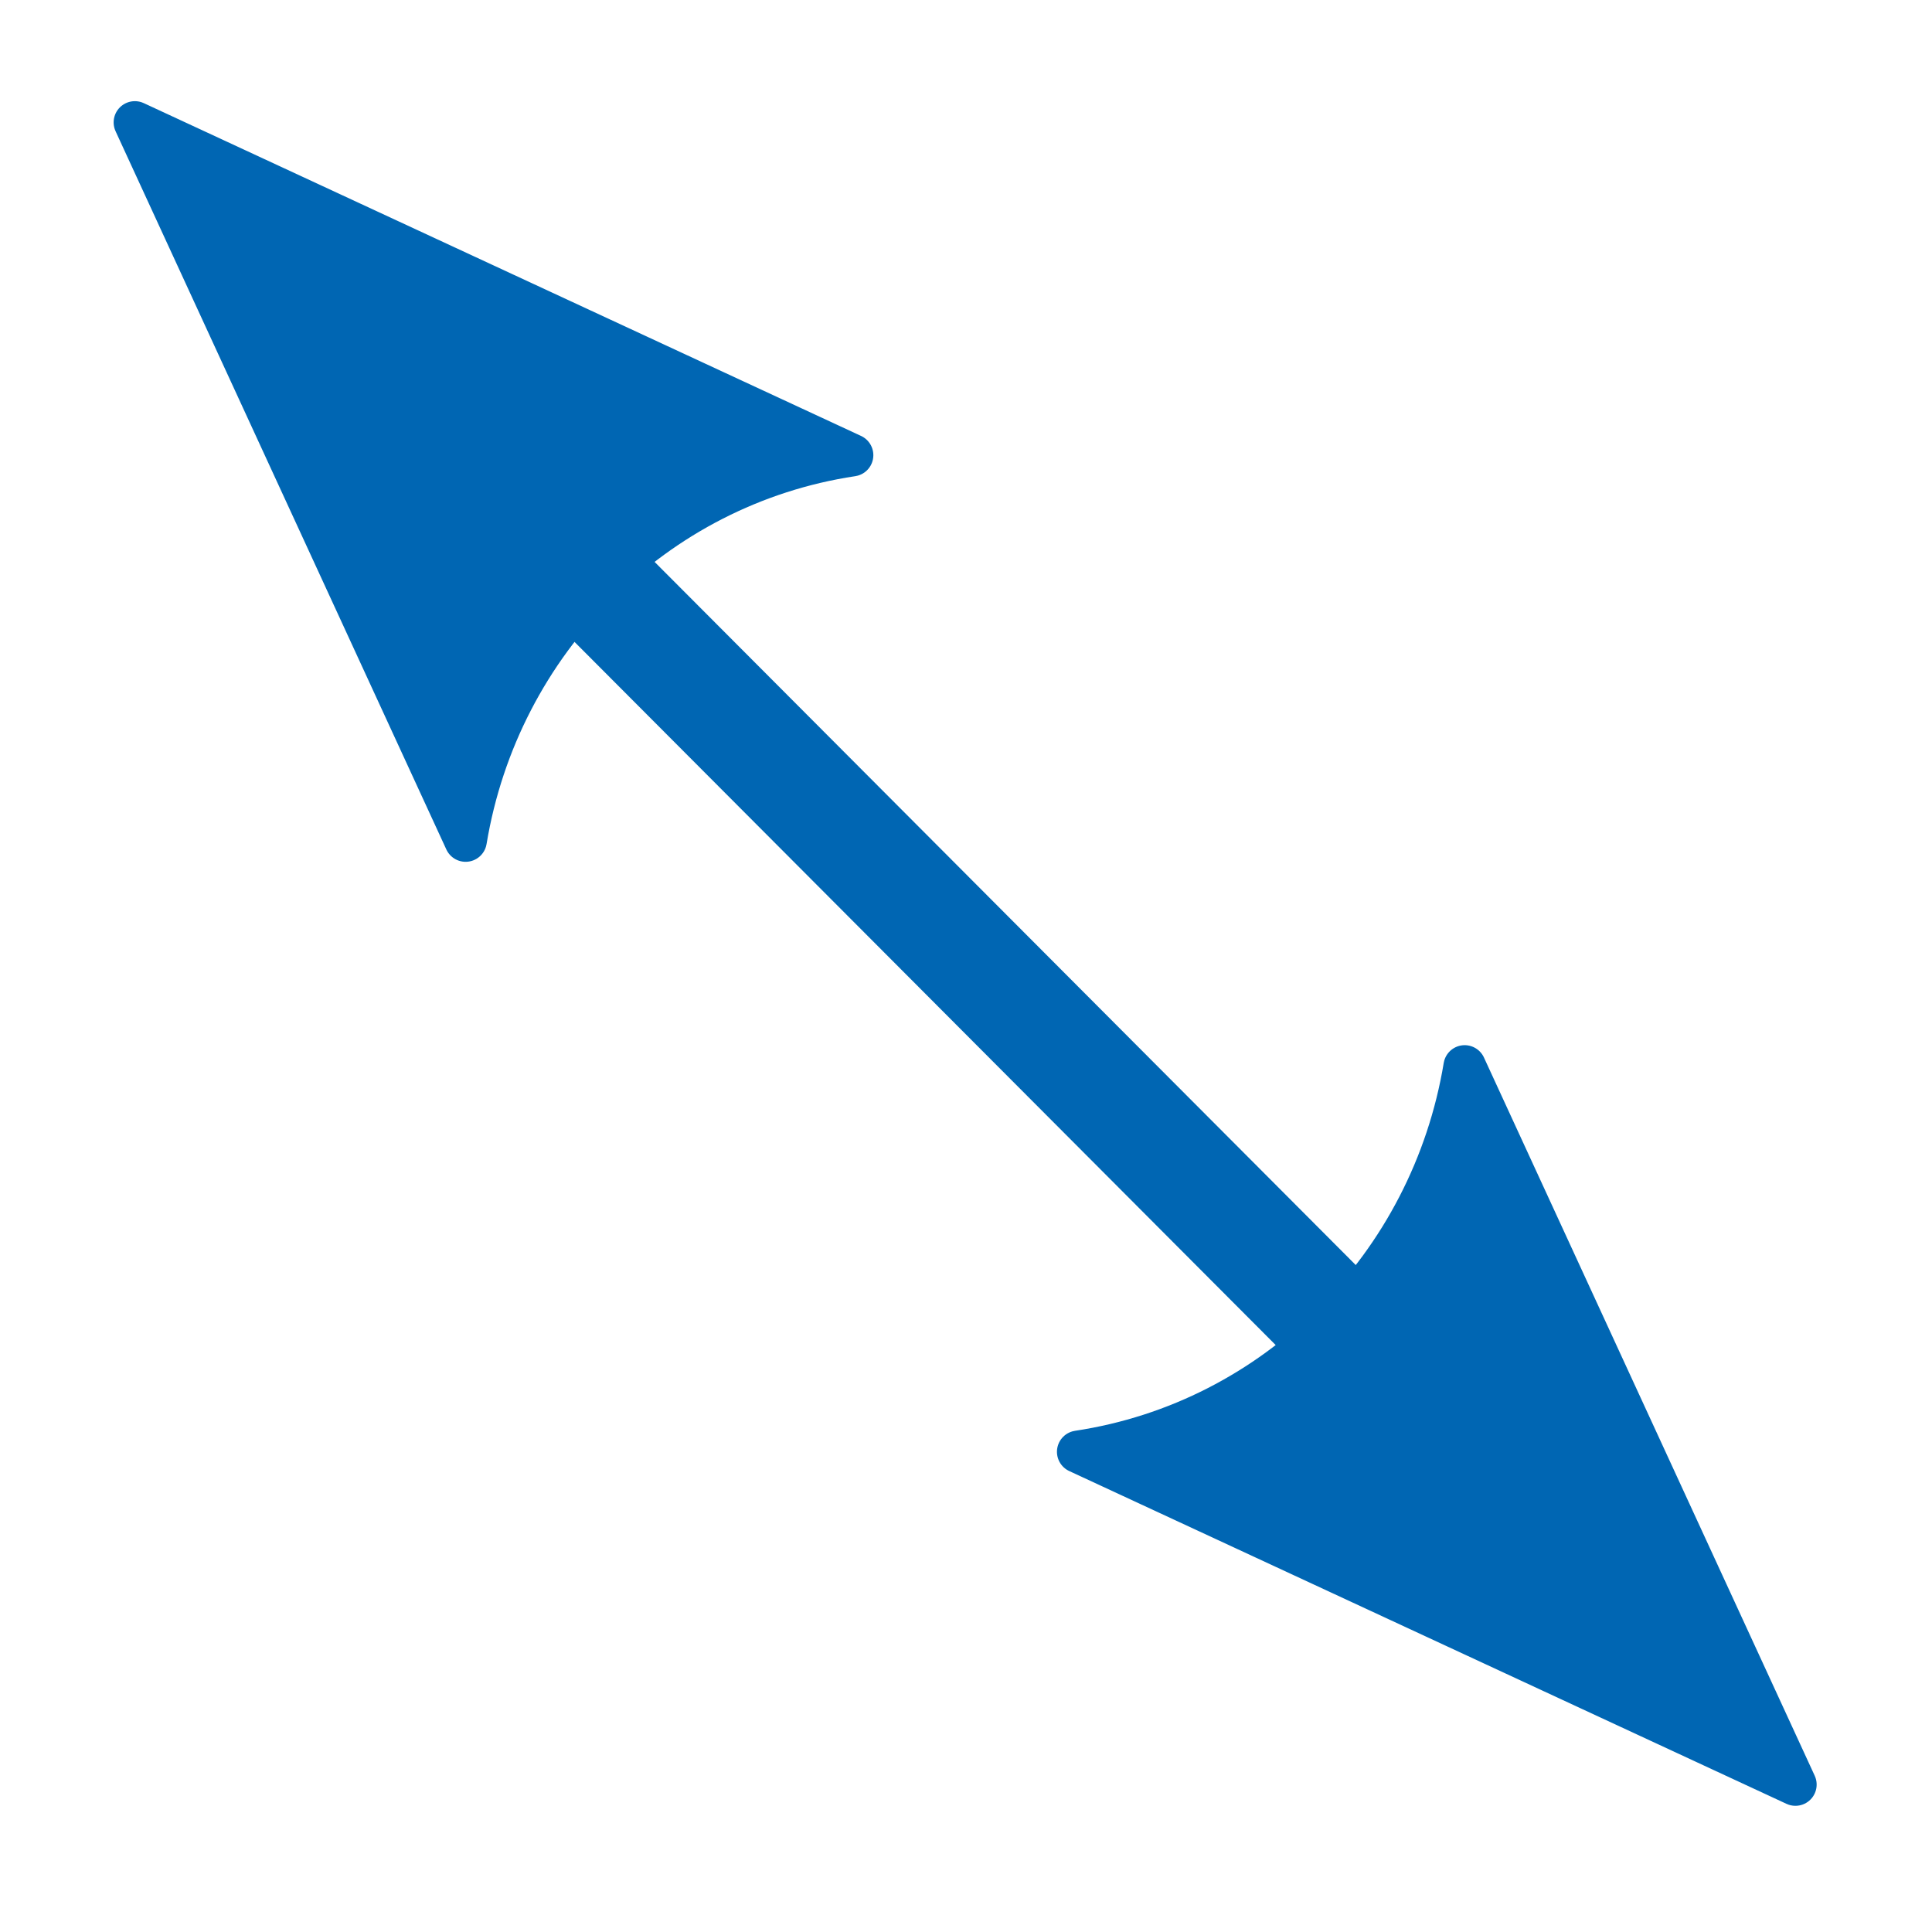
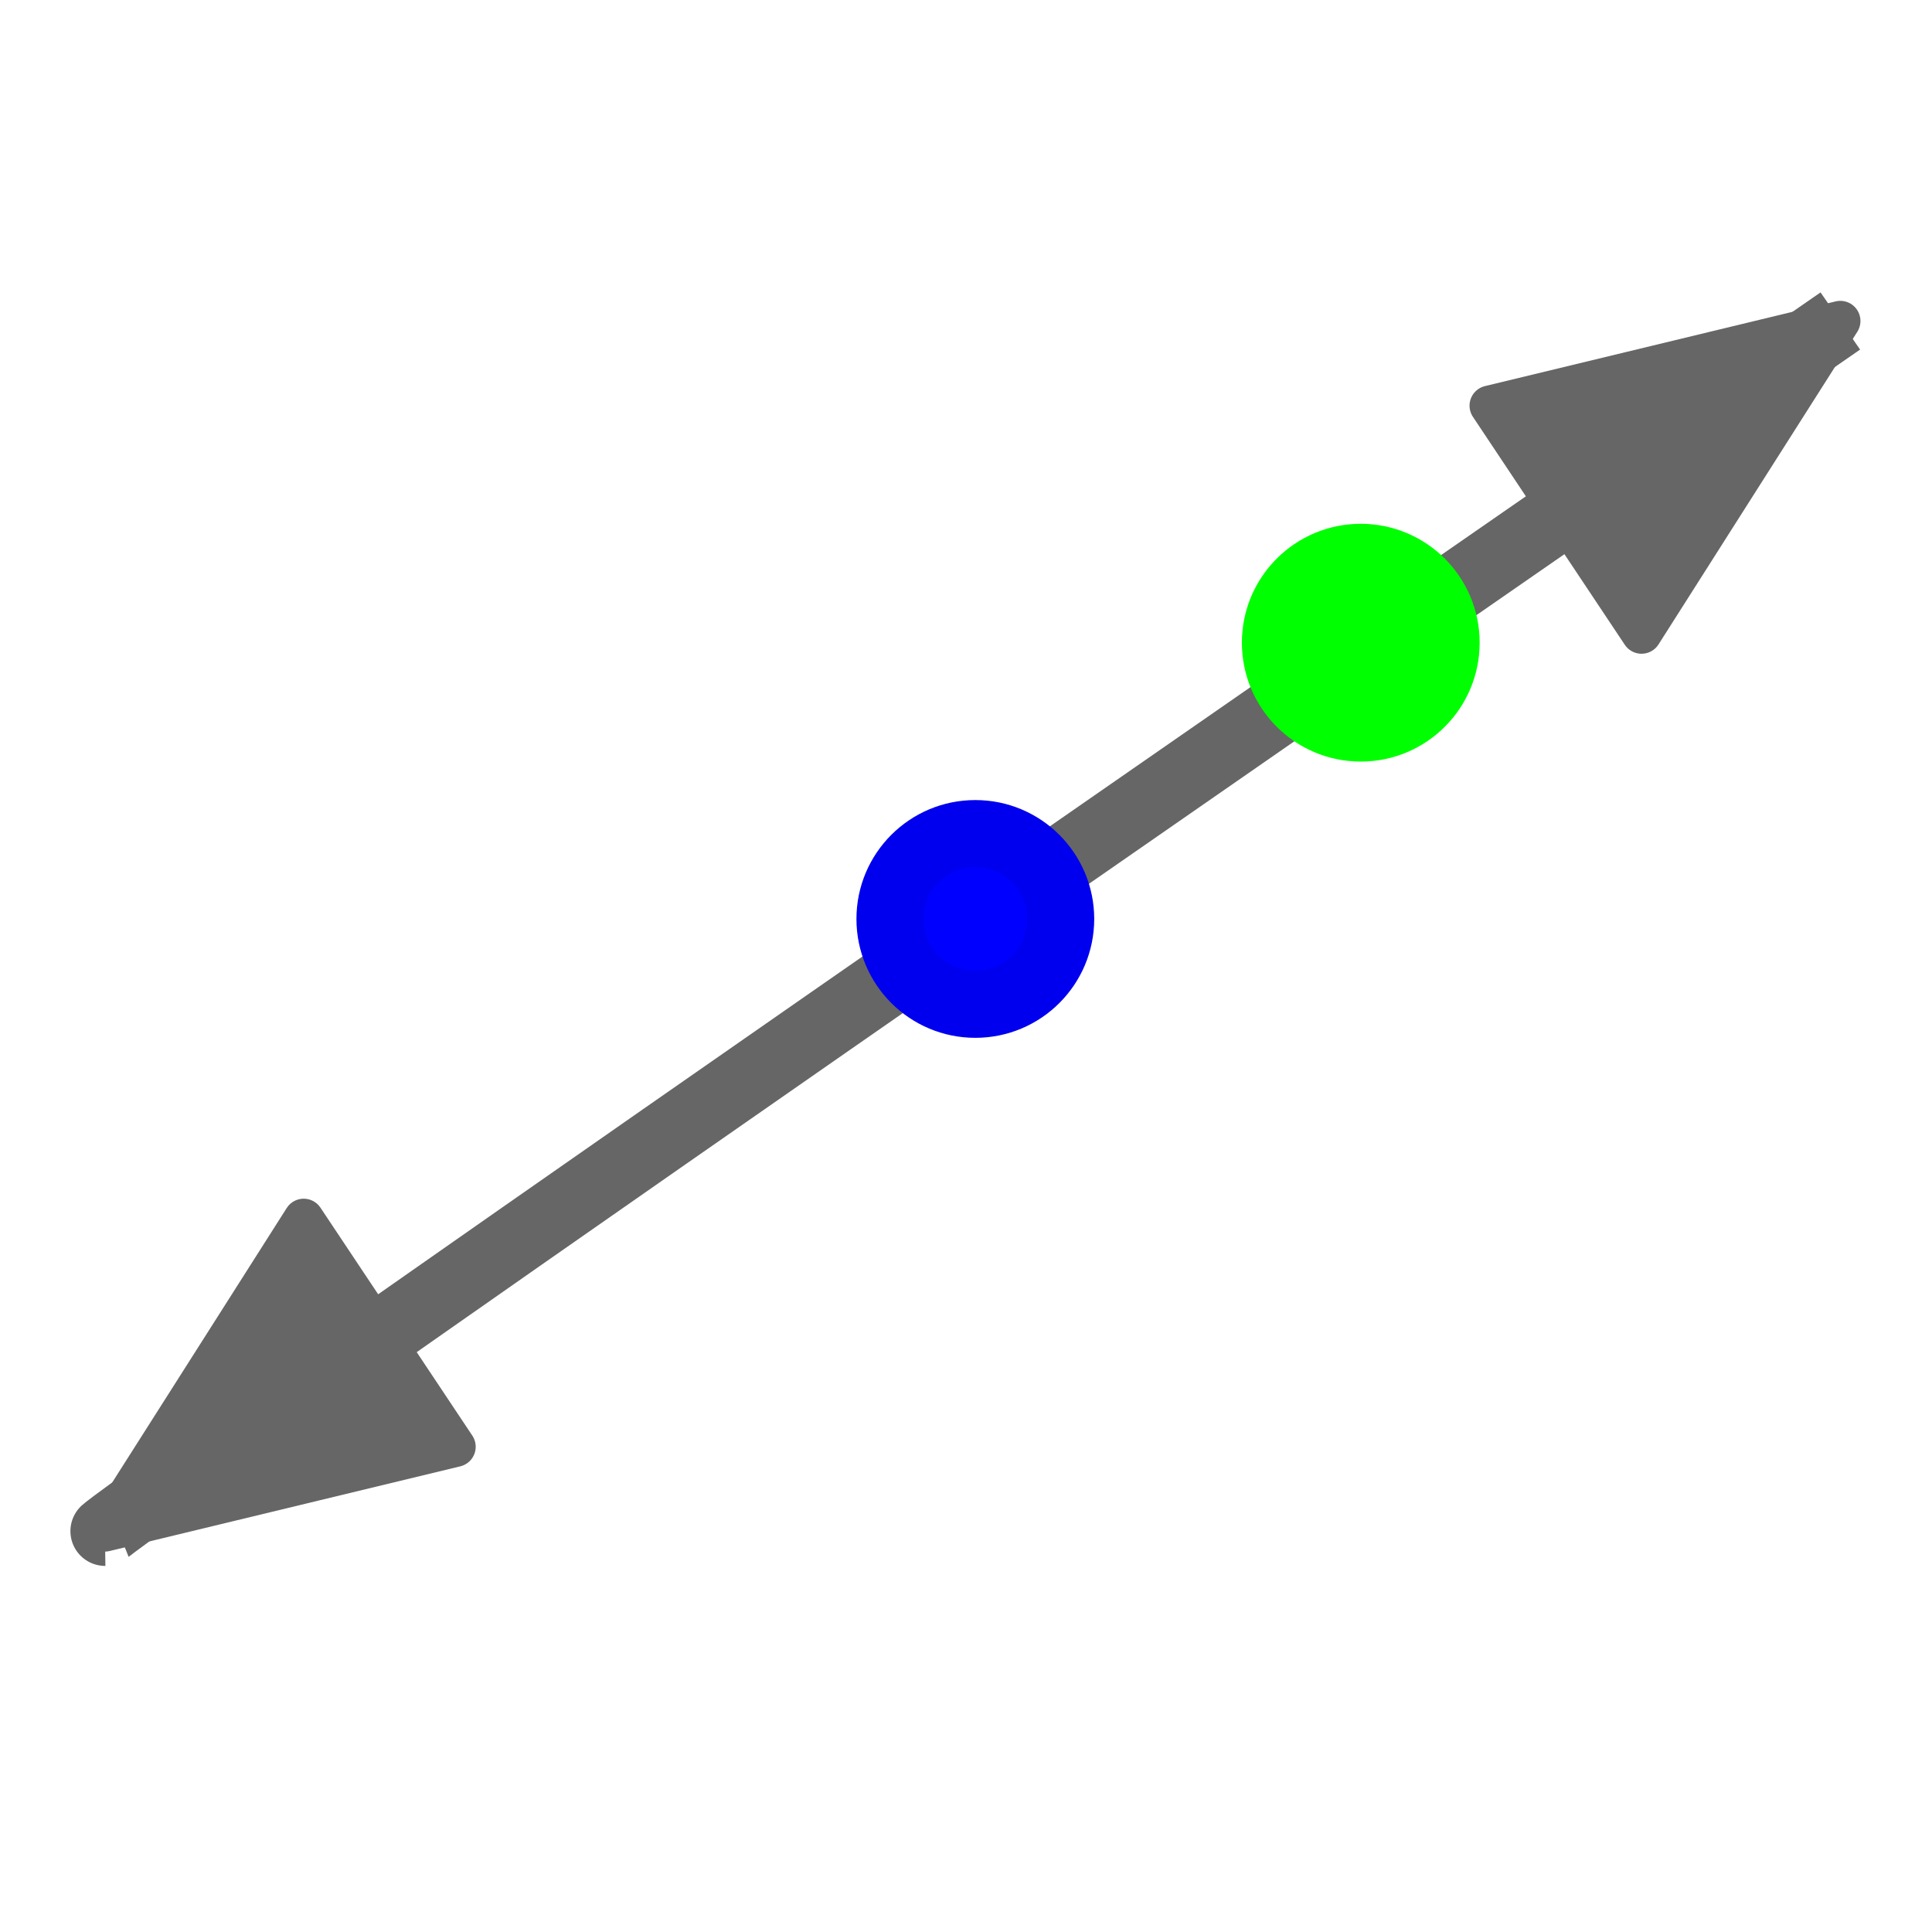
- <svg xmlns="http://www.w3.org/2000/svg" version="1.2" width="112.89mm" height="112.89mm" viewBox="0 0 11289 11289" preserveAspectRatio="xMidYMid" fill-rule="evenodd" stroke-width="28.222" stroke-linejoin="round" xml:space="preserve" id="svg116">
-   <defs class="ClipPathGroup" id="defs8">
-     <marker style="overflow:visible;" id="Arrow2Mend" refX="0.0" refY="0.0" orient="auto">
-       <path transform="scale(0.6) rotate(180) translate(0,0)" d="M 8.719,4.034 L -2.207,0.016 L 8.719,-4.002 C 6.973,-1.63 6.983,1.616 8.719,4.034 z " style="fill-rule:evenodd;stroke-width:0.625;stroke-linejoin:round;stroke:#0066b3;stroke-opacity:1;fill:#0066b3;fill-opacity:1" id="path5193" />
-     </marker>
-     <marker style="overflow:visible;" id="Arrow1Mend" refX="0.0" refY="0.0" orient="auto">
-       <path transform="scale(0.4) rotate(180) translate(10,0)" style="fill-rule:evenodd;stroke:#0066b3;stroke-width:1pt;stroke-opacity:1;fill:#0066b3;fill-opacity:1" d="M 0.0,0.0 L 5.0,-5.0 L -12.5,0.0 L 5.0,5.0 L 0.0,0.0 z " id="path5175" />
-     </marker>
-     <marker style="overflow:visible" id="Arrow2Sstart" refX="0.0" refY="0.0" orient="auto">
-       <path transform="scale(0.3) translate(-2.3,0)" d="M 8.719,4.034 L -2.207,0.016 L 8.719,-4.002 C 6.973,-1.63 6.983,1.616 8.719,4.034 z " style="fill-rule:evenodd;stroke-width:0.625;stroke-linejoin:round;stroke:#0066b3;stroke-opacity:1;fill:#0066b3;fill-opacity:1" id="path5196" />
-     </marker>
-     <marker style="overflow:visible;" id="Arrow2Send" refX="0.0" refY="0.0" orient="auto">
-       <path transform="scale(0.3) rotate(180) translate(-2.3,0)" d="M 8.719,4.034 L -2.207,0.016 L 8.719,-4.002 C 6.973,-1.63 6.983,1.616 8.719,4.034 z " style="fill-rule:evenodd;stroke-width:0.625;stroke-linejoin:round;stroke:#0066b3;stroke-opacity:1;fill:#0066b3;fill-opacity:1" id="path5199" />
-     </marker>
-     <marker style="overflow:visible" id="Arrow2Mstart" refX="0.0" refY="0.0" orient="auto">
-       <path transform="scale(0.6) translate(0,0)" d="M 8.719,4.034 L -2.207,0.016 L 8.719,-4.002 C 6.973,-1.63 6.983,1.616 8.719,4.034 z " style="fill-rule:evenodd;stroke-width:0.625;stroke-linejoin:round;stroke:#0066b3;stroke-opacity:1;fill:#0066b3;fill-opacity:1" id="path5190" />
-     </marker>
-     <marker style="overflow:visible" id="Arrow2Lstart" refX="0.0" refY="0.0" orient="auto">
-       <path transform="scale(1.1) translate(1,0)" d="M 8.719,4.034 L -2.207,0.016 L 8.719,-4.002 C 6.973,-1.63 6.983,1.616 8.719,4.034 z " style="fill-rule:evenodd;stroke-width:0.625;stroke-linejoin:round;stroke:#0066b3;stroke-opacity:1;fill:#0066b3;fill-opacity:1" id="path872" />
-     </marker>
-     <marker style="overflow:visible;" id="marker1184" refX="0.0" refY="0.0" orient="auto">
-       <path transform="scale(1.1) rotate(180) translate(1,0)" d="M 8.719,4.034 L -2.207,0.016 L 8.719,-4.002 C 6.973,-1.63 6.983,1.616 8.719,4.034 z " style="fill-rule:evenodd;stroke-width:0.625;stroke-linejoin:round;stroke:#0066b3;stroke-opacity:1;fill:#0066b3;fill-opacity:1" id="path1182" />
-     </marker>
-     <marker style="overflow:visible" id="DotM" refX="0.0" refY="0.0" orient="auto">
-       <path transform="scale(0.4) translate(7.4, 1)" style="fill-rule:evenodd;stroke:#0066b3;stroke-width:1pt;stroke-opacity:1;fill:#0066b3;fill-opacity:1" d="M -2.5,-1.0 C -2.5,1.76 -4.74,4.0 -7.5,4.0 C -10.26,4.0 -12.5,1.76 -12.5,-1.0 C -12.5,-3.76 -10.26,-6.0 -7.5,-6.0 C -4.74,-6.0 -2.5,-3.76 -2.5,-1.0 z " id="path918" />
-     </marker>
-     <marker style="overflow:visible" id="Arrow1Lstart" refX="0.0" refY="0.0" orient="auto">
-       <path transform="scale(0.8) translate(12.5,0)" style="fill-rule:evenodd;stroke:#0066b3;stroke-width:1pt;stroke-opacity:1;fill:#0066b3;fill-opacity:1" d="M 0.0,0.0 L 5.0,-5.0 L -12.5,0.0 L 5.0,5.0 L 0.0,0.0 z " id="path854" />
-     </marker>
-     <marker style="overflow:visible;" id="Arrow2Lend" refX="0.0" refY="0.0" orient="auto">
-       <path transform="scale(1.1) rotate(180) translate(1,0)" d="M 8.719,4.034 L -2.207,0.016 L 8.719,-4.002 C 6.973,-1.63 6.983,1.616 8.719,4.034 z " style="fill-rule:evenodd;stroke-width:0.625;stroke-linejoin:round;stroke:#0066b3;stroke-opacity:1;fill:#0066b3;fill-opacity:1" id="path875" />
-     </marker>
-   </defs>
-   <defs class="TextShapeIndex" id="defs12" />
-   <defs class="EmbeddedBulletChars" id="defs44" />
-   <defs class="TextEmbeddedBitmaps" id="defs46" />
-   <g id="g51">
-     <g id="id2" class="Master_Slide">
-       <g id="bg-id2" class="Background" />
-       <g id="bo-id2" class="BackgroundObjects" />
-     </g>
-   </g>
-   <g class="SlideGroup" id="g114">
-     <g id="container-id1">
-       <g class="Page" id="g108">
-         <g class="com.sun.star.drawing.PolyPolygonShape" id="g56">
-           <g id="id3">
-             <rect class="BoundingBox" x="720" y="816" width="9799" height="9801" id="rect53" style="fill:none;stroke:none" />
-           </g>
-         </g>
-         <g class="com.sun.star.drawing.PolyPolygonShape" id="g61">
-           <g id="id4">
-             <rect class="BoundingBox" x="2698" y="2698" width="5899" height="5899" id="rect58" style="fill:none;stroke:none" />
-           </g>
-         </g>
-         <g class="com.sun.star.drawing.PolyPolygonShape" id="g73">
-           <g id="id6">
-             <rect class="BoundingBox" x="7937" y="1235" width="2121" height="2121" id="rect70" style="fill:none;stroke:none" />
-           </g>
-         </g>
-         <g class="com.sun.star.drawing.PolyPolygonShape" id="g92">
-           <g id="id9">
-             <rect class="BoundingBox" x="1235" y="7937" width="2121" height="2121" id="rect89" style="fill:none;stroke:none" />
-           </g>
-         </g>
-         <g class="com.sun.star.drawing.LineShape" id="g68">
-           <rect style="fill:none;stroke:none" id="rect63" height="5898" width="5898" y="2698" x="2698" class="BoundingBox" />
-           <path style="fill:none;stroke:#0066b3;stroke-width:661.458;stroke-linecap:round;stroke-linejoin:round;stroke-miterlimit:4;stroke-dasharray:none;marker-start:url(#Arrow2Mstart);marker-mid:url(#DotM);marker-end:url(#Arrow2Mend)" id="path65" d="m 1411,1330.885 8457,8481" />
-         </g>
-       </g>
-     </g>
+ <svg xmlns="http://www.w3.org/2000/svg" width="144" height="144" viewBox="0 0 38.1 38.1" version="1.1" id="svg8">
+   <defs id="defs2" />
+   <g id="layer1">
+     <path style="fill:#666666;stroke:#666666;stroke-width:1.371;stroke-linecap:butt;stroke-linejoin:miter;stroke-miterlimit:4;stroke-dasharray:none;stroke-opacity:1" d="M 36.292,6.33 C 1.775,30.205 2.069,30.201 2.069,30.201" id="path872" />
+     <path style="fill:#666666;stroke:#666666;stroke-width:0.794;stroke-linecap:butt;stroke-linejoin:round;stroke-opacity:1;stroke-miterlimit:4;stroke-dasharray:none;fill-opacity:1" d="m 2.069,30.201 3.92,-6.165 2.995,4.495 z" id="path21968" />
+     <path style="fill:#666666;fill-opacity:1;stroke:#666666;stroke-width:0.794;stroke-linecap:butt;stroke-linejoin:round;stroke-miterlimit:4;stroke-dasharray:none;stroke-opacity:1" d="m 36.292,6.33 -3.92,6.165 -2.995,-4.495 z" id="path21968-7" />
+     <circle style="fill:#00ff00;stroke:#00ff00;stroke-width:1.323" id="path10-3" cx="26.835" cy="12.674" r="1.683" />
+     <circle style="fill:#0000ff;stroke:#0000ef;stroke-width:1.323" id="path10" cx="19.234" cy="18.122" r="1.683" />
  </g>
</svg>
